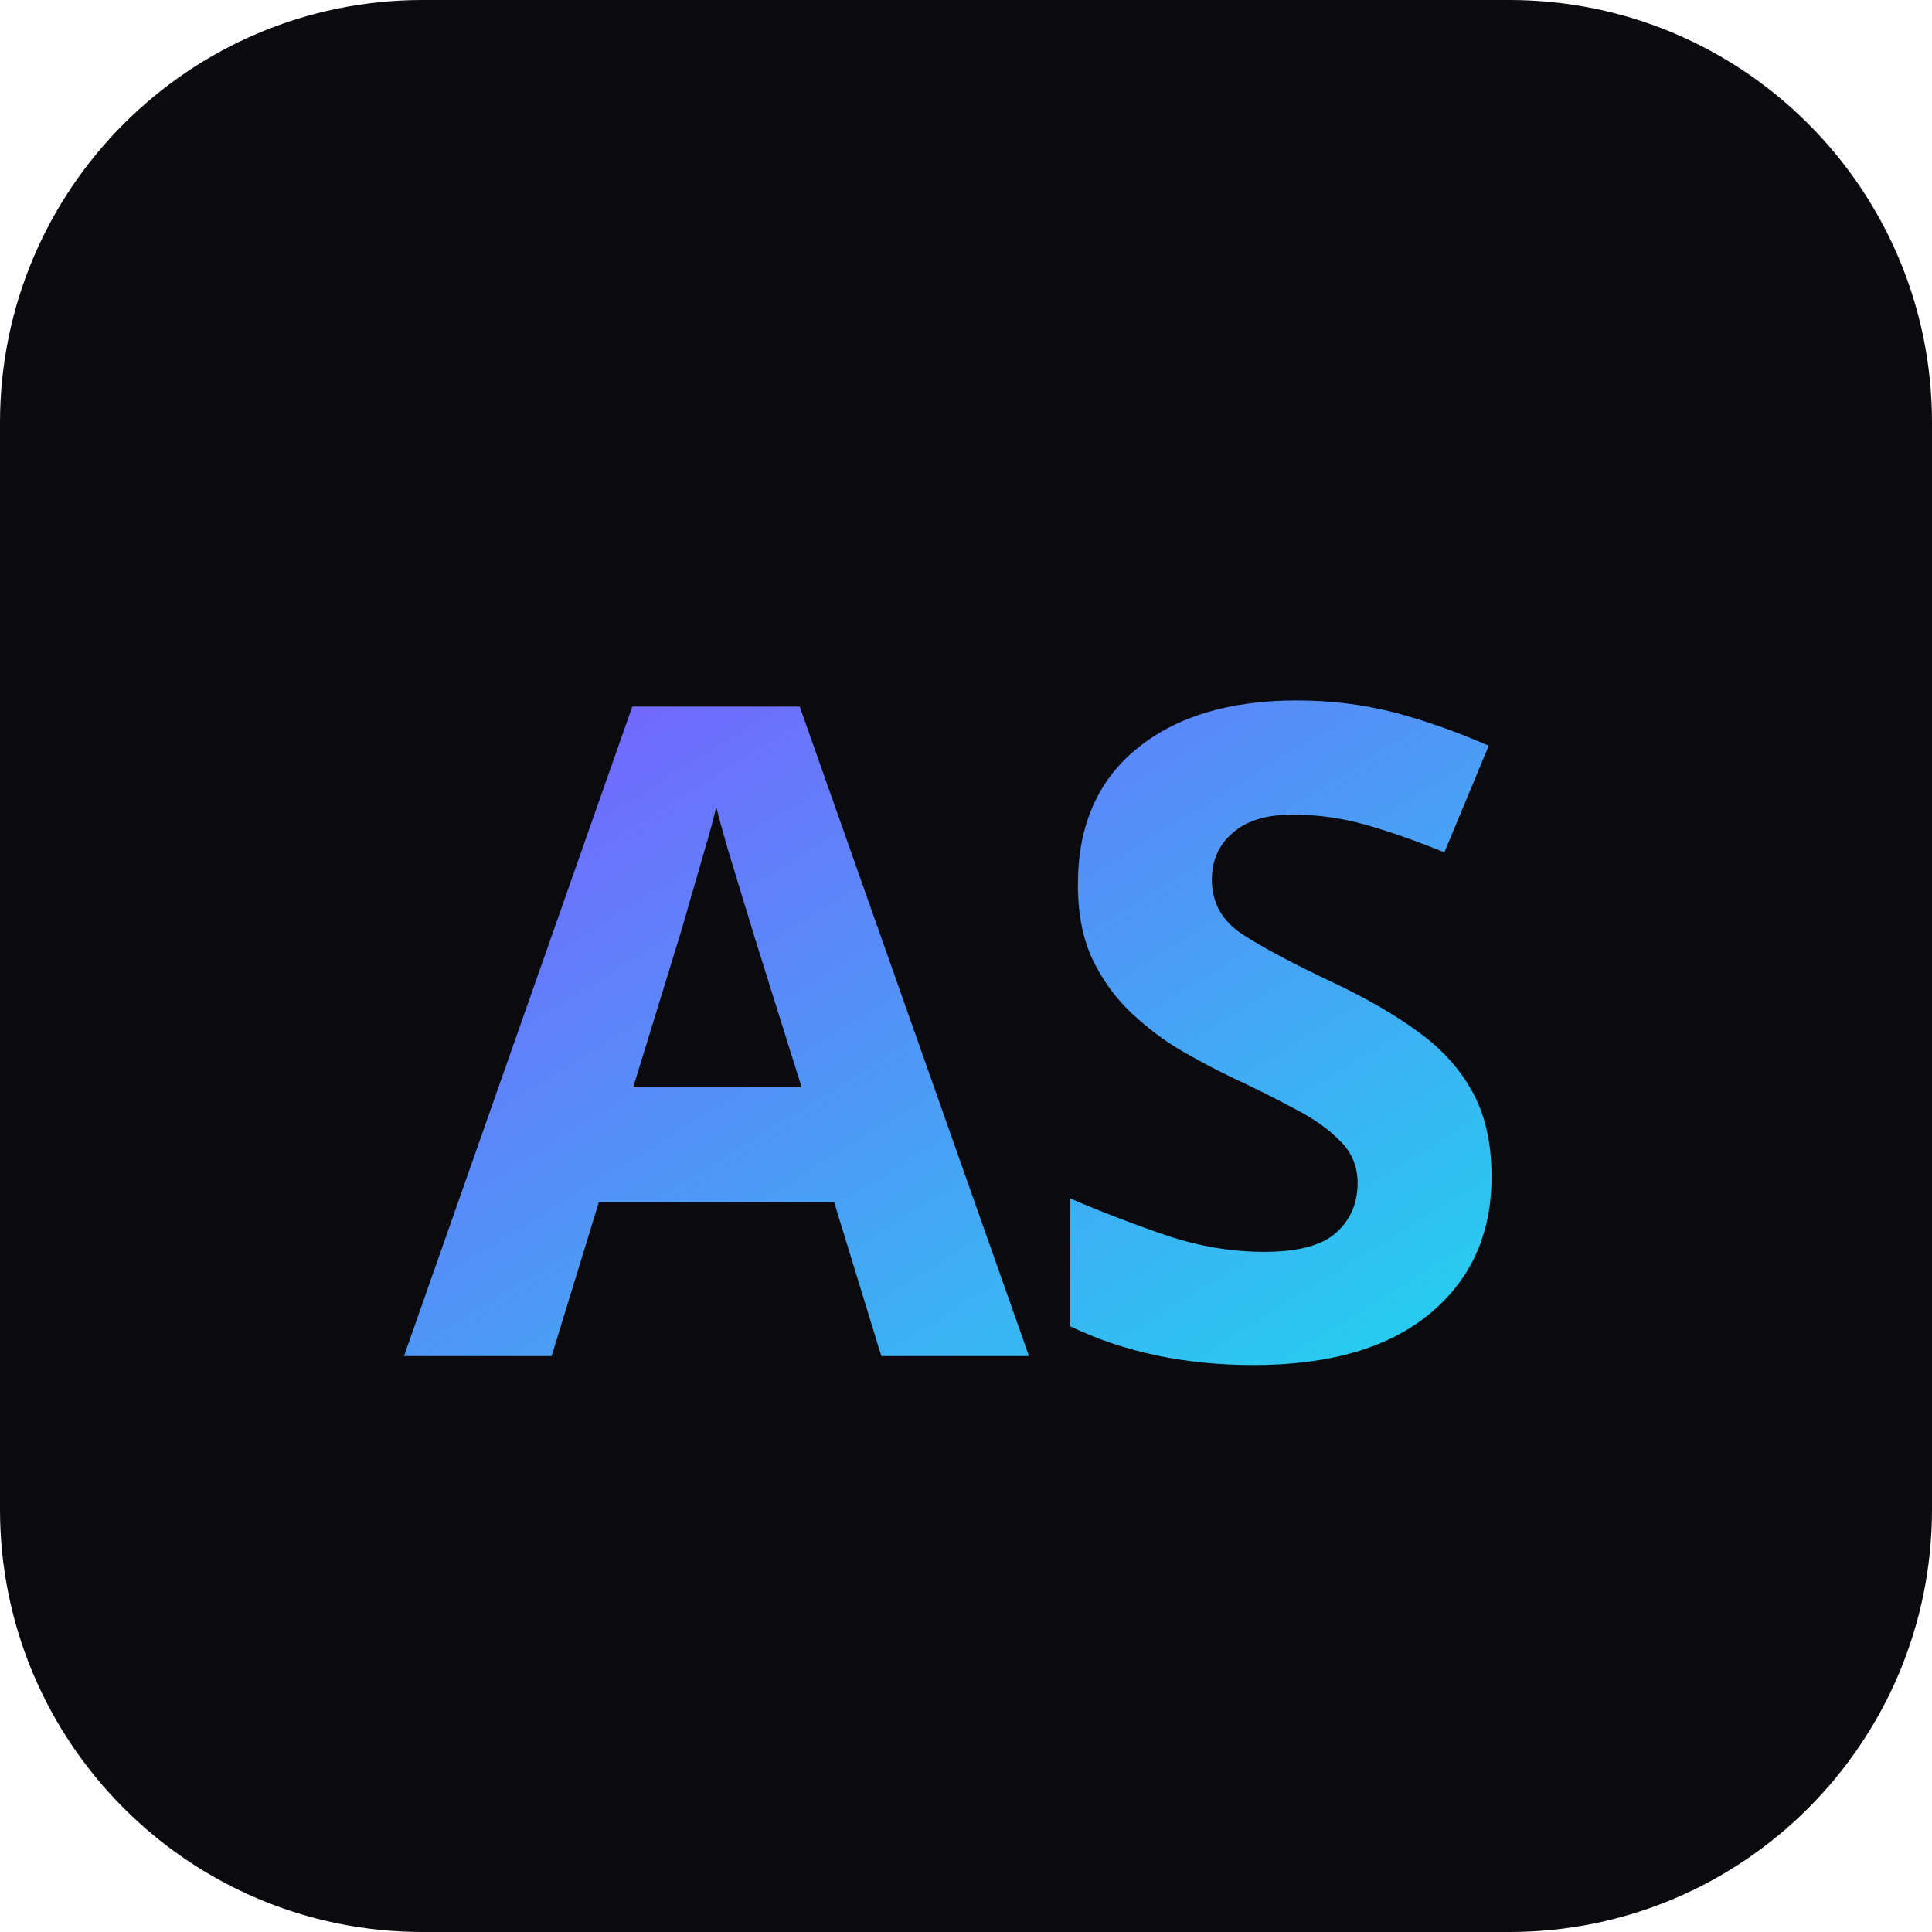
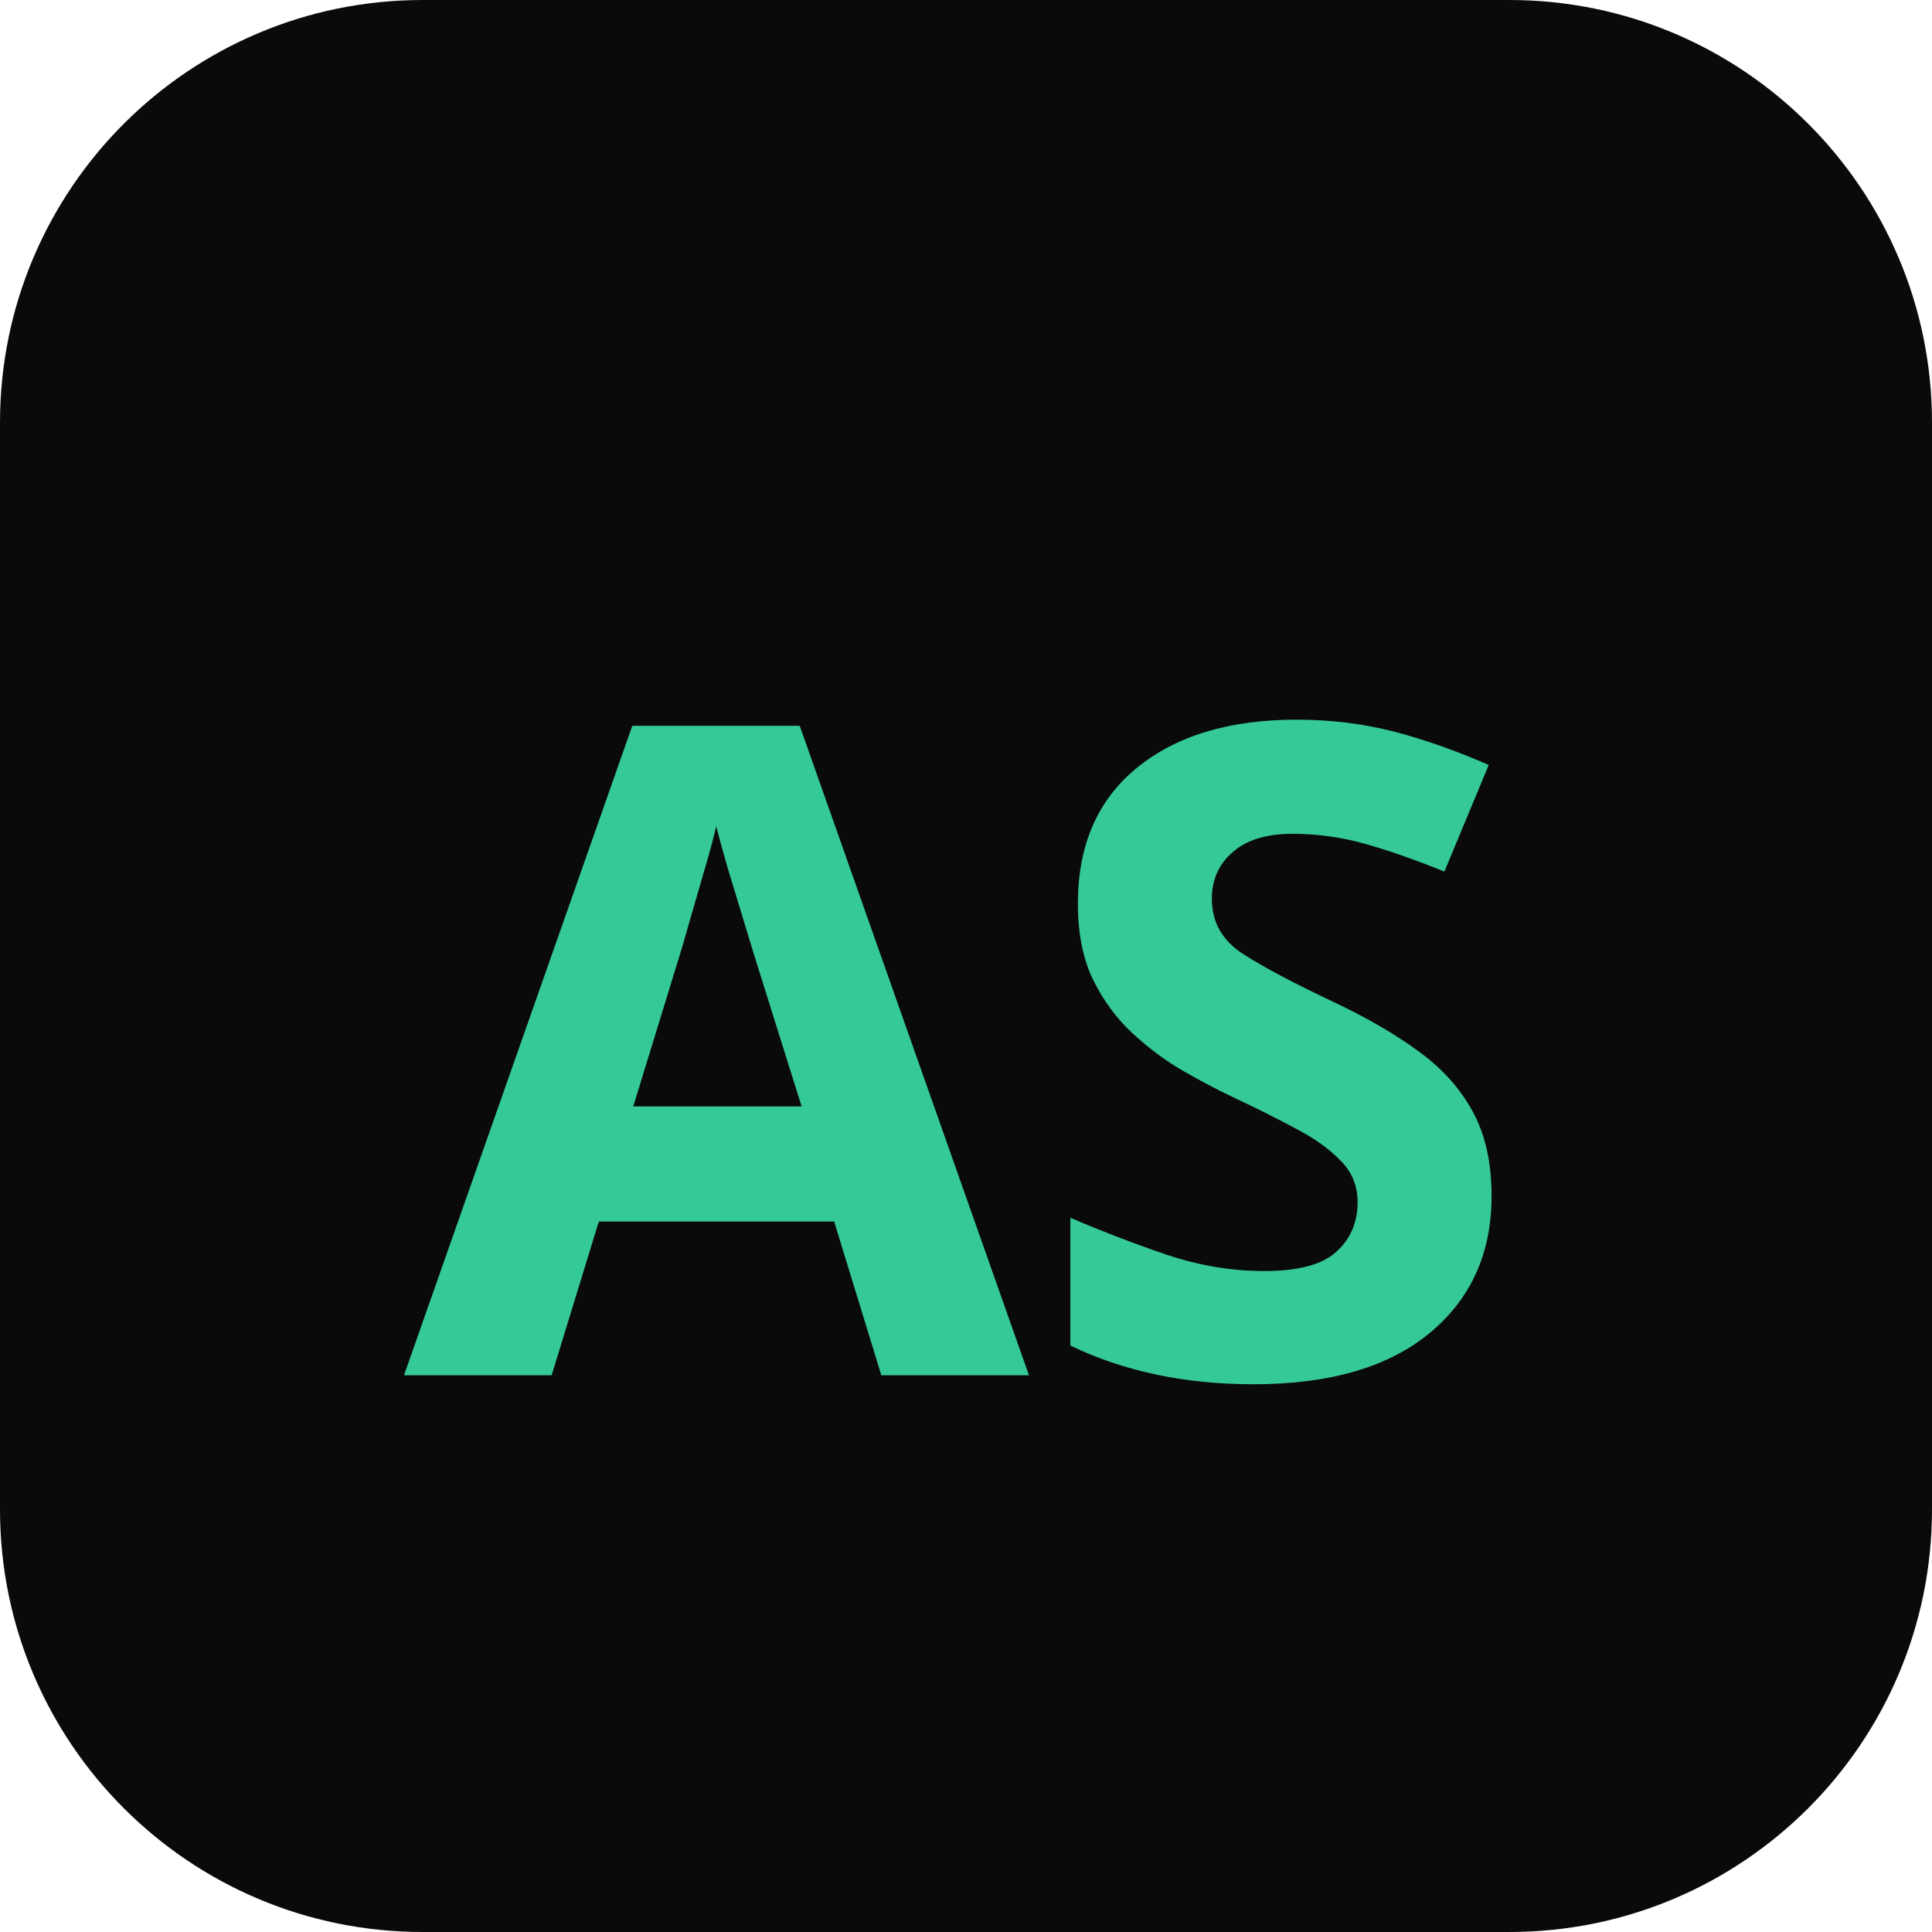
<svg xmlns="http://www.w3.org/2000/svg" viewBox="0 0 64 64" role="img" aria-label="AS">
-   <defs>
-     <linearGradient id="g" x1="0" y1="0" x2="1" y2="1">
-       <stop offset="0" stop-color="#7c5cff" />
-       <stop offset="1" stop-color="#22d3ee" />
-     </linearGradient>
-   </defs>
-   <rect width="64" height="64" rx="14" fill="#0a0a0f" />
-   <text x="50%" y="52%" dominant-baseline="central" text-anchor="middle" font-family="'Space Grotesk', system-ui, sans-serif" font-size="30" font-weight="700" fill="url(#g)">AS</text>
+   <rect width="64" height="64" rx="14" fill="#0a0a0b" />
+   <text x="50%" y="53%" dominant-baseline="central" text-anchor="middle" font-family="Geist, system-ui, sans-serif" font-size="30" font-weight="700" fill="#35c99a">AS</text>
</svg>
